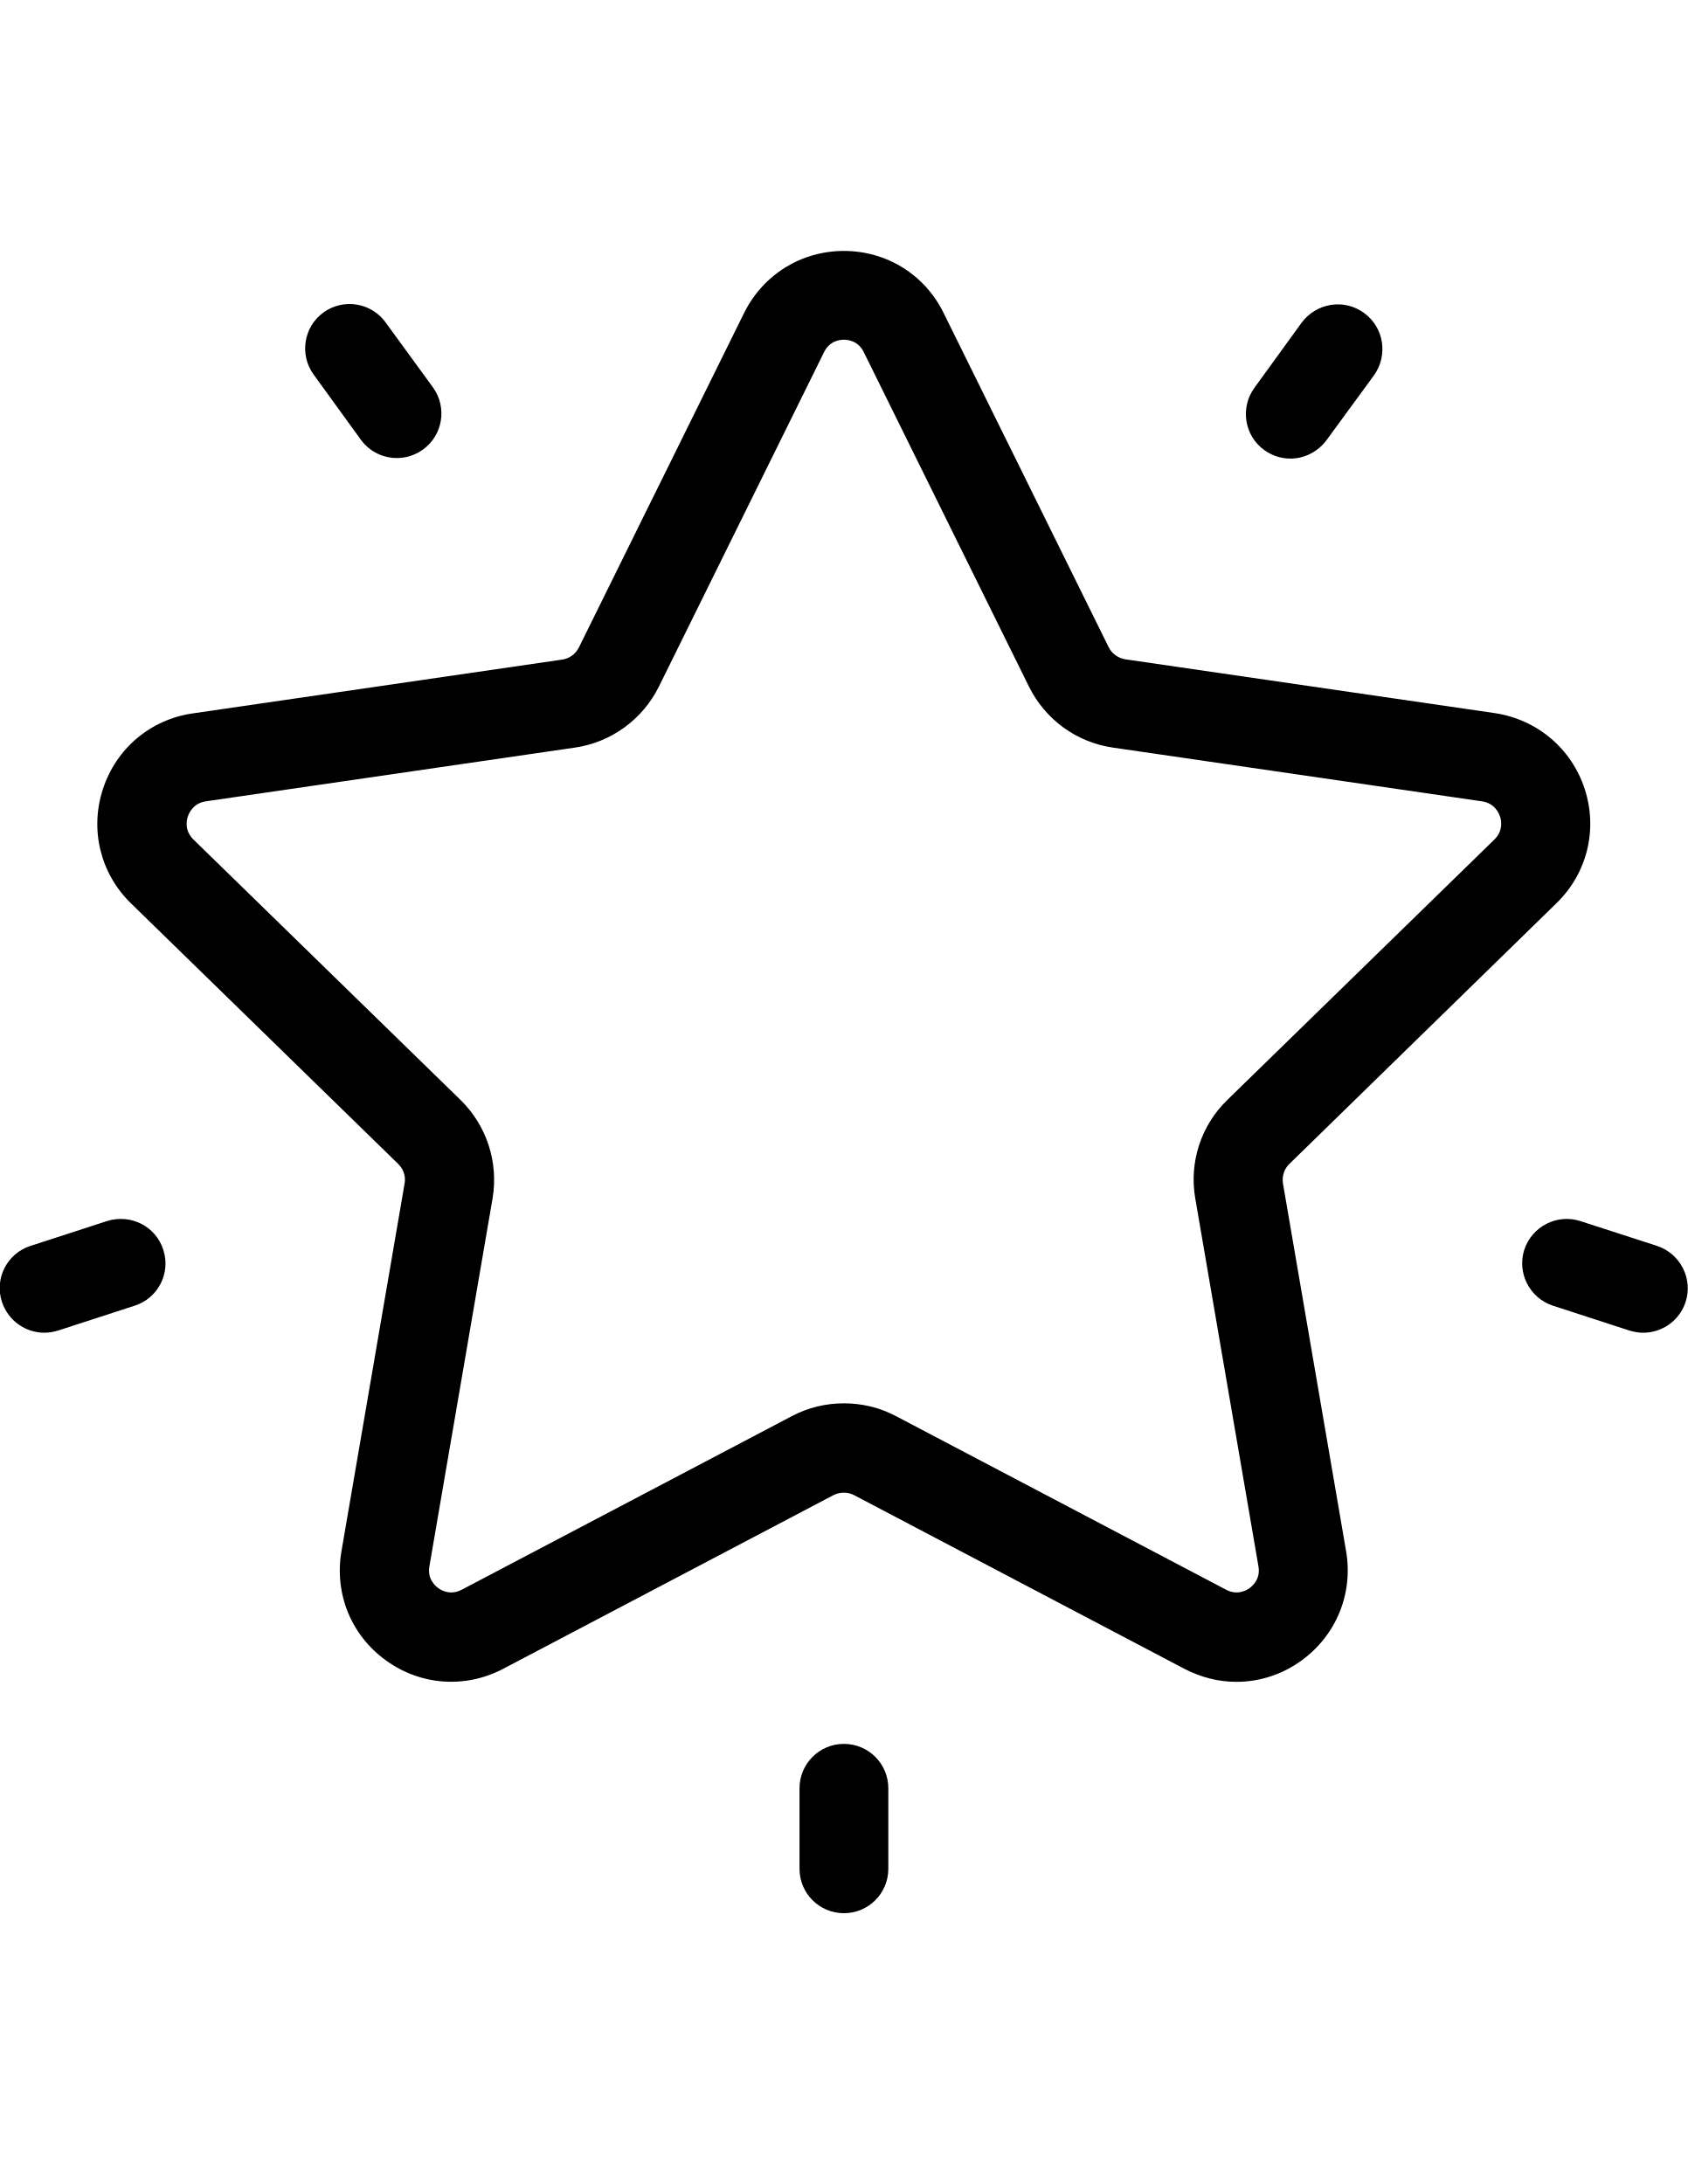
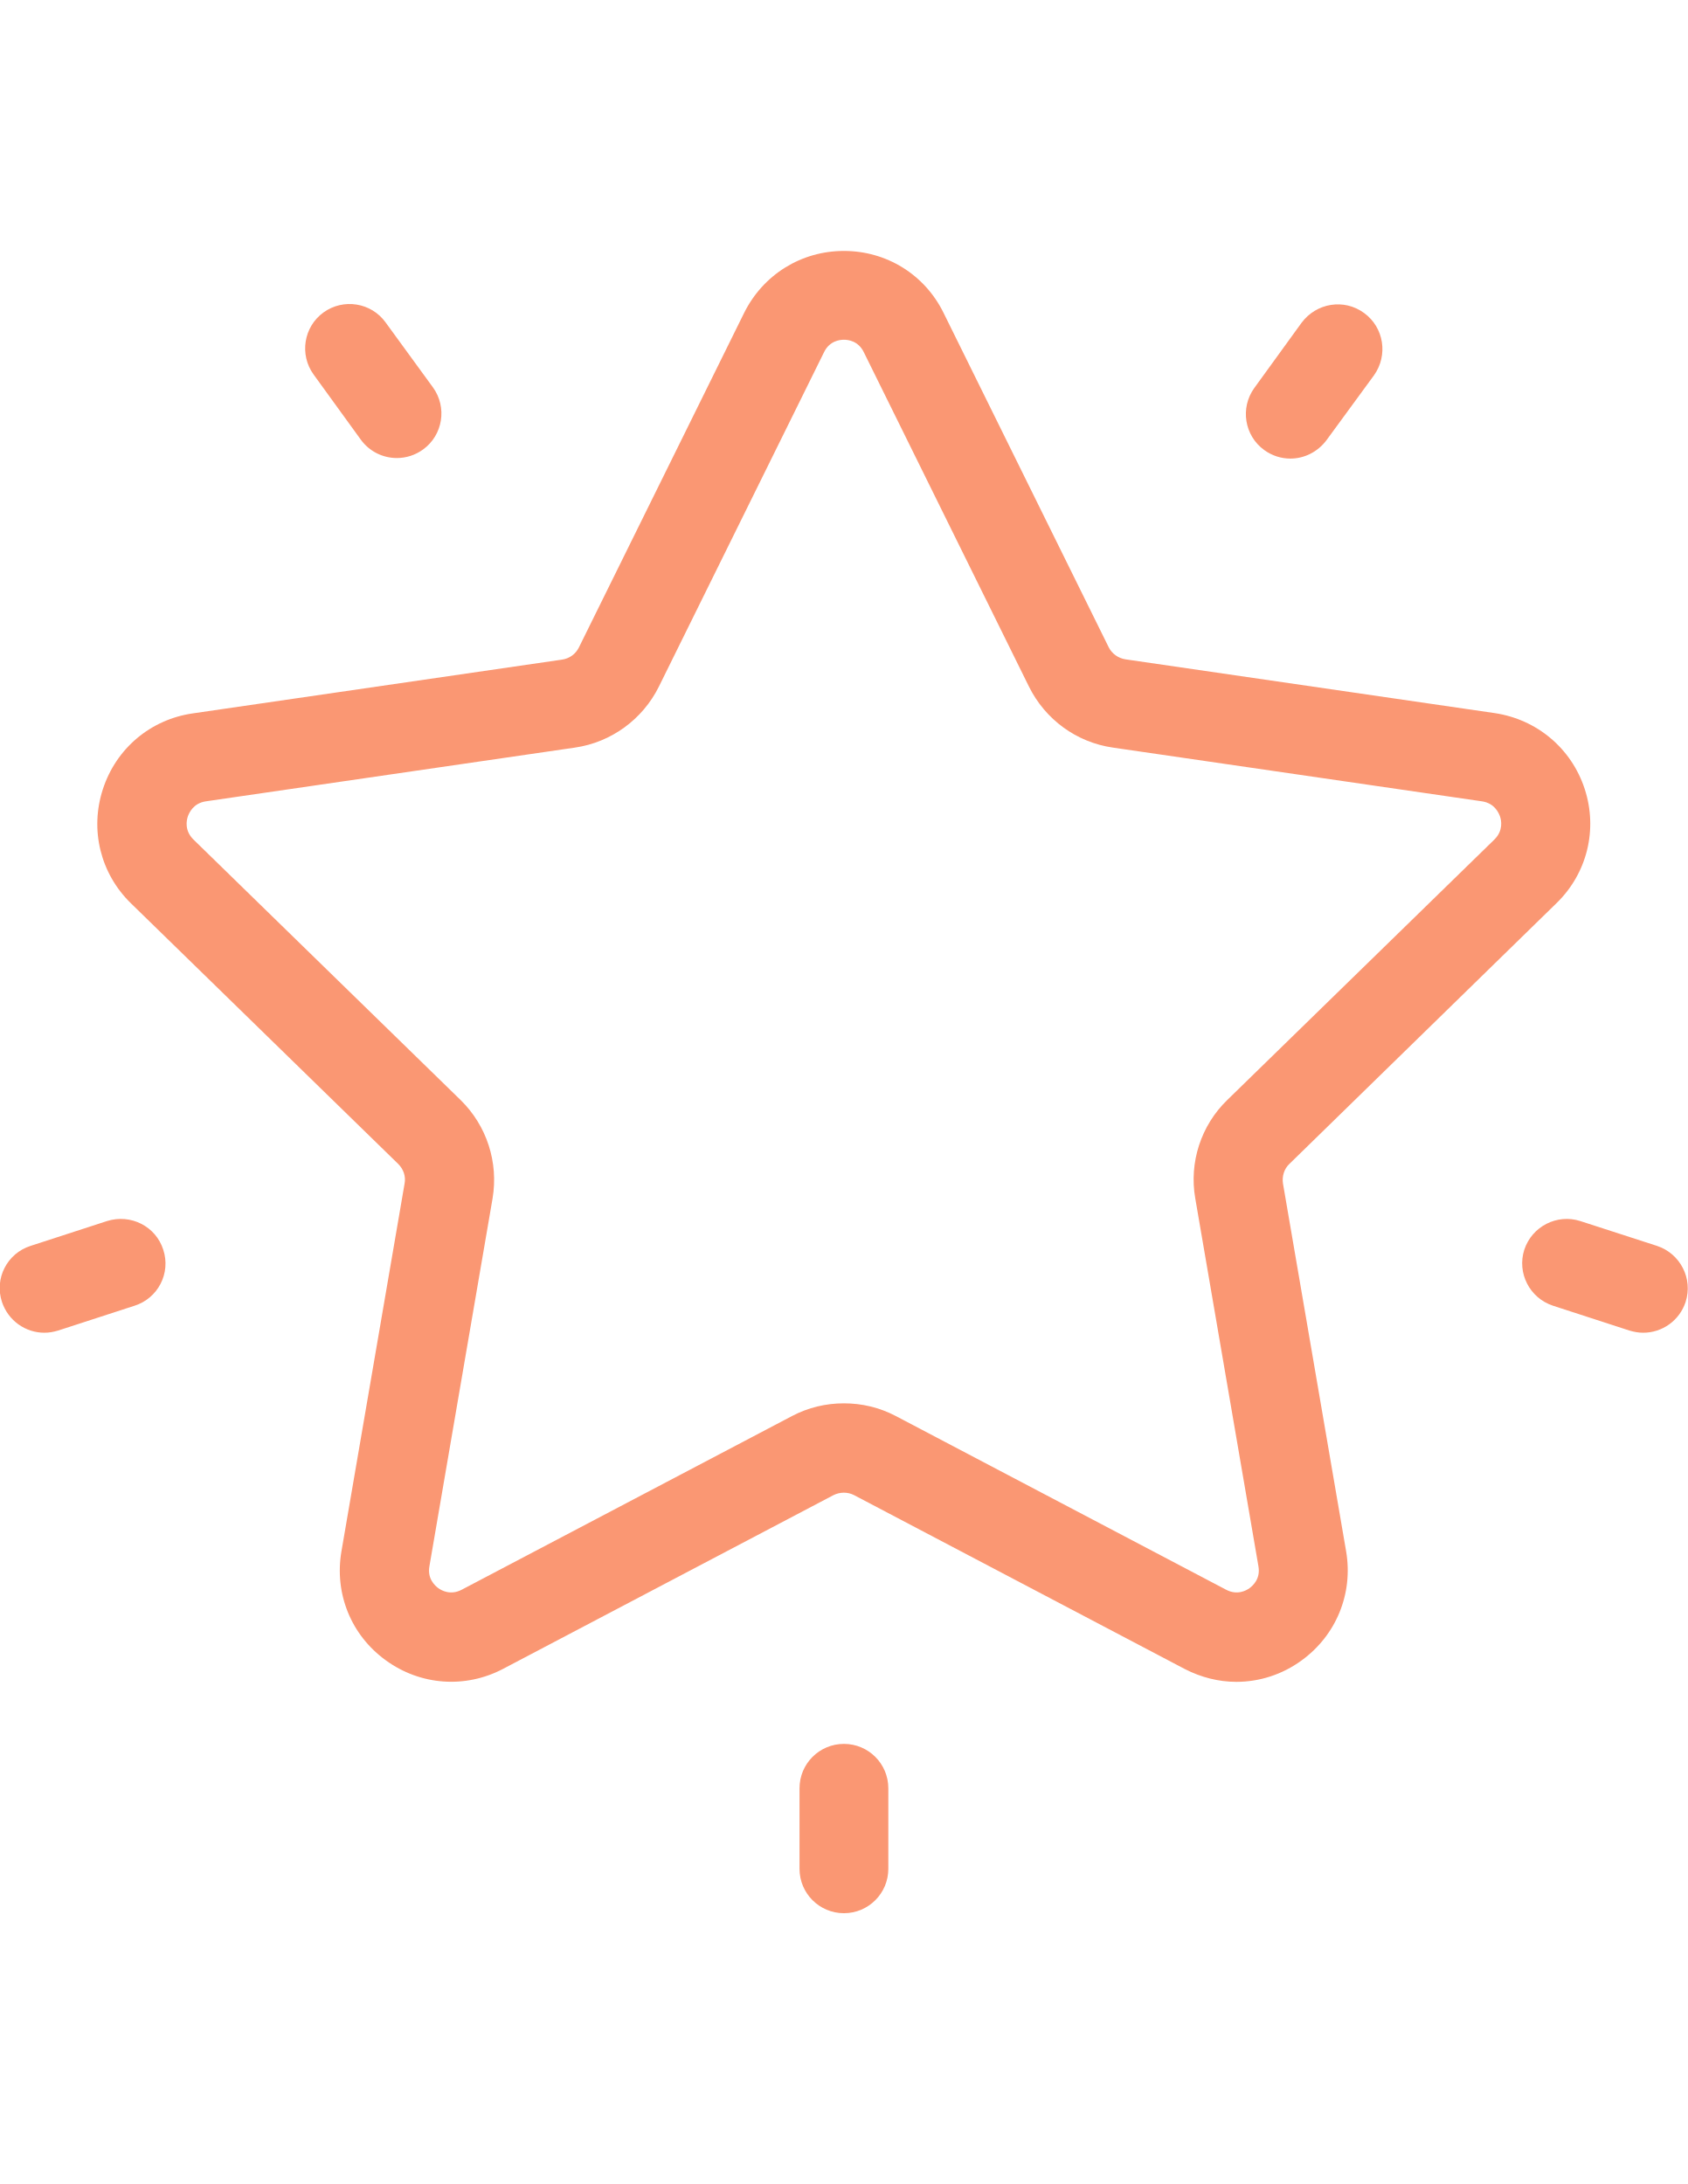
<svg xmlns="http://www.w3.org/2000/svg" version="1.0" id="icon_popular" x="0px" y="0px" viewBox="0 0 612 792" style="enable-background:new 0 0 612 792;" xml:space="preserve">
-   <path d="M564.4,327.5c11.1-10.8,15-26.7,10.2-41.4c-4.8-14.7-17.3-25.2-32.6-27.5l-133.9-19.5c-2.6-0.4-4.9-2-6.1-4.4l-59.9-121.3  C335.3,99.6,321.5,91,306,91c-15.5,0-29.3,8.6-36.2,22.5l-59.9,121.3c-1.2,2.4-3.4,4-6.1,4.4L69.9,258.7  c-15.3,2.2-27.8,12.7-32.6,27.5c-4.8,14.7-0.9,30.6,10.2,41.4l96.9,94.5c1.9,1.9,2.8,4.5,2.3,7.1l-22.9,133.4  c-2.6,15.3,3.5,30.4,16.1,39.5c12.5,9.1,28.8,10.3,42.5,3.1l119.8-63c2.4-1.2,5.2-1.2,7.5,0l119.8,63c6,3.1,12.4,4.7,18.8,4.7  c8.3,0,16.6-2.6,23.7-7.8c12.5-9.1,18.7-24.2,16.1-39.5l-22.9-133.4c-0.4-2.6,0.4-5.3,2.3-7.1L564.4,327.5z M433.4,434.6L456.3,568  c0.8,4.5-2,7-3.2,7.9c-1.2,0.9-4.5,2.7-8.5,0.6l-119.8-63c-5.9-3.1-12.3-4.6-18.8-4.6c-6.5,0-12.9,1.5-18.8,4.6l-119.8,63  c-4,2.1-7.3,0.3-8.5-0.6c-1.2-0.9-4-3.4-3.2-7.9l22.9-133.4c2.2-13.1-2.1-26.4-11.6-35.7l-96.9-94.5c-3.2-3.2-2.5-6.8-2-8.3  c0.5-1.4,2-4.8,6.5-5.5l133.9-19.5c13.1-1.9,24.5-10.2,30.4-22.1l59.9-121.3c2-4.1,5.7-4.5,7.2-4.5c1.5,0,5.2,0.4,7.2,4.5v0  l59.9,121.3c5.9,11.9,17.2,20.2,30.4,22.1l133.9,19.5c4.5,0.7,6,4.1,6.5,5.5c0.5,1.4,1.2,5.1-2,8.3L445,398.9  C435.5,408.1,431.1,421.5,433.4,434.6z M494.6,113.5c7.2,5.2,8.8,15.3,3.6,22.6L481,159.6c-3.2,4.3-8.1,6.7-13.1,6.7  c-3.3,0-6.6-1-9.5-3.1c-7.2-5.2-8.8-15.3-3.6-22.5l17.1-23.6C477.3,109.8,487.4,108.2,494.6,113.5z M157,140.5  c5.2,7.2,3.6,17.3-3.6,22.5c-2.9,2.1-6.2,3.1-9.5,3.1c-5,0-9.9-2.3-13.1-6.7l-17.1-23.6c-5.2-7.2-3.6-17.3,3.6-22.5  c7.2-5.2,17.3-3.6,22.5,3.6L157,140.5z M59.2,453.2c2.8,8.5-1.9,17.6-10.4,20.3l-27.7,9c-1.7,0.5-3.3,0.8-5,0.8  c-6.8,0-13.1-4.3-15.4-11.2c-2.8-8.5,1.9-17.6,10.4-20.3l27.7-9C47.4,440.1,56.5,444.7,59.2,453.2z M306,632.4  c8.9,0,16.1,7.2,16.1,16.1v29.2c0,8.9-7.2,16.1-16.1,16.1c-8.9,0-16.1-7.2-16.1-16.1v-29.2C289.9,639.6,297.1,632.4,306,632.4z   M600.8,451.8c8.5,2.8,13.1,11.9,10.4,20.3c-2.2,6.8-8.5,11.2-15.4,11.2c-1.7,0-3.3-0.3-5-0.8l-27.7-9c-8.5-2.8-13.1-11.9-10.4-20.3  c2.8-8.5,11.9-13.1,20.3-10.4L600.8,451.8z" />
+   <path style="fill:rgb(250, 151, 115)" d="M564.4,327.5c11.1-10.8,15-26.7,10.2-41.4c-4.8-14.7-17.3-25.2-32.6-27.5l-133.9-19.5c-2.6-0.4-4.9-2-6.1-4.4l-59.9-121.3  C335.3,99.6,321.5,91,306,91c-15.5,0-29.3,8.6-36.2,22.5l-59.9,121.3c-1.2,2.4-3.4,4-6.1,4.4L69.9,258.7  c-15.3,2.2-27.8,12.7-32.6,27.5c-4.8,14.7-0.9,30.6,10.2,41.4l96.9,94.5c1.9,1.9,2.8,4.5,2.3,7.1l-22.9,133.4  c-2.6,15.3,3.5,30.4,16.1,39.5c12.5,9.1,28.8,10.3,42.5,3.1l119.8-63c2.4-1.2,5.2-1.2,7.5,0l119.8,63c6,3.1,12.4,4.7,18.8,4.7  c8.3,0,16.6-2.6,23.7-7.8c12.5-9.1,18.7-24.2,16.1-39.5l-22.9-133.4c-0.4-2.6,0.4-5.3,2.3-7.1L564.4,327.5z M433.4,434.6L456.3,568  c0.8,4.5-2,7-3.2,7.9c-1.2,0.9-4.5,2.7-8.5,0.6l-119.8-63c-5.9-3.1-12.3-4.6-18.8-4.6c-6.5,0-12.9,1.5-18.8,4.6l-119.8,63  c-4,2.1-7.3,0.3-8.5-0.6c-1.2-0.9-4-3.4-3.2-7.9l22.9-133.4c2.2-13.1-2.1-26.4-11.6-35.7l-96.9-94.5c-3.2-3.2-2.5-6.8-2-8.3  c0.5-1.4,2-4.8,6.5-5.5l133.9-19.5c13.1-1.9,24.5-10.2,30.4-22.1l59.9-121.3c2-4.1,5.7-4.5,7.2-4.5c1.5,0,5.2,0.4,7.2,4.5v0  l59.9,121.3c5.9,11.9,17.2,20.2,30.4,22.1l133.9,19.5c4.5,0.7,6,4.1,6.5,5.5c0.5,1.4,1.2,5.1-2,8.3L445,398.9  C435.5,408.1,431.1,421.5,433.4,434.6z M494.6,113.5c7.2,5.2,8.8,15.3,3.6,22.6L481,159.6c-3.2,4.3-8.1,6.7-13.1,6.7  c-3.3,0-6.6-1-9.5-3.1c-7.2-5.2-8.8-15.3-3.6-22.5l17.1-23.6C477.3,109.8,487.4,108.2,494.6,113.5z M157,140.5  c5.2,7.2,3.6,17.3-3.6,22.5c-2.9,2.1-6.2,3.1-9.5,3.1c-5,0-9.9-2.3-13.1-6.7l-17.1-23.6c-5.2-7.2-3.6-17.3,3.6-22.5  c7.2-5.2,17.3-3.6,22.5,3.6L157,140.5z M59.2,453.2c2.8,8.5-1.9,17.6-10.4,20.3l-27.7,9c-1.7,0.5-3.3,0.8-5,0.8  c-6.8,0-13.1-4.3-15.4-11.2c-2.8-8.5,1.9-17.6,10.4-20.3l27.7-9C47.4,440.1,56.5,444.7,59.2,453.2z M306,632.4  c8.9,0,16.1,7.2,16.1,16.1v29.2c0,8.9-7.2,16.1-16.1,16.1c-8.9,0-16.1-7.2-16.1-16.1v-29.2C289.9,639.6,297.1,632.4,306,632.4z   M600.8,451.8c8.5,2.8,13.1,11.9,10.4,20.3c-2.2,6.8-8.5,11.2-15.4,11.2c-1.7,0-3.3-0.3-5-0.8l-27.7-9c-8.5-2.8-13.1-11.9-10.4-20.3  c2.8-8.5,11.9-13.1,20.3-10.4L600.8,451.8z" />
</svg>
